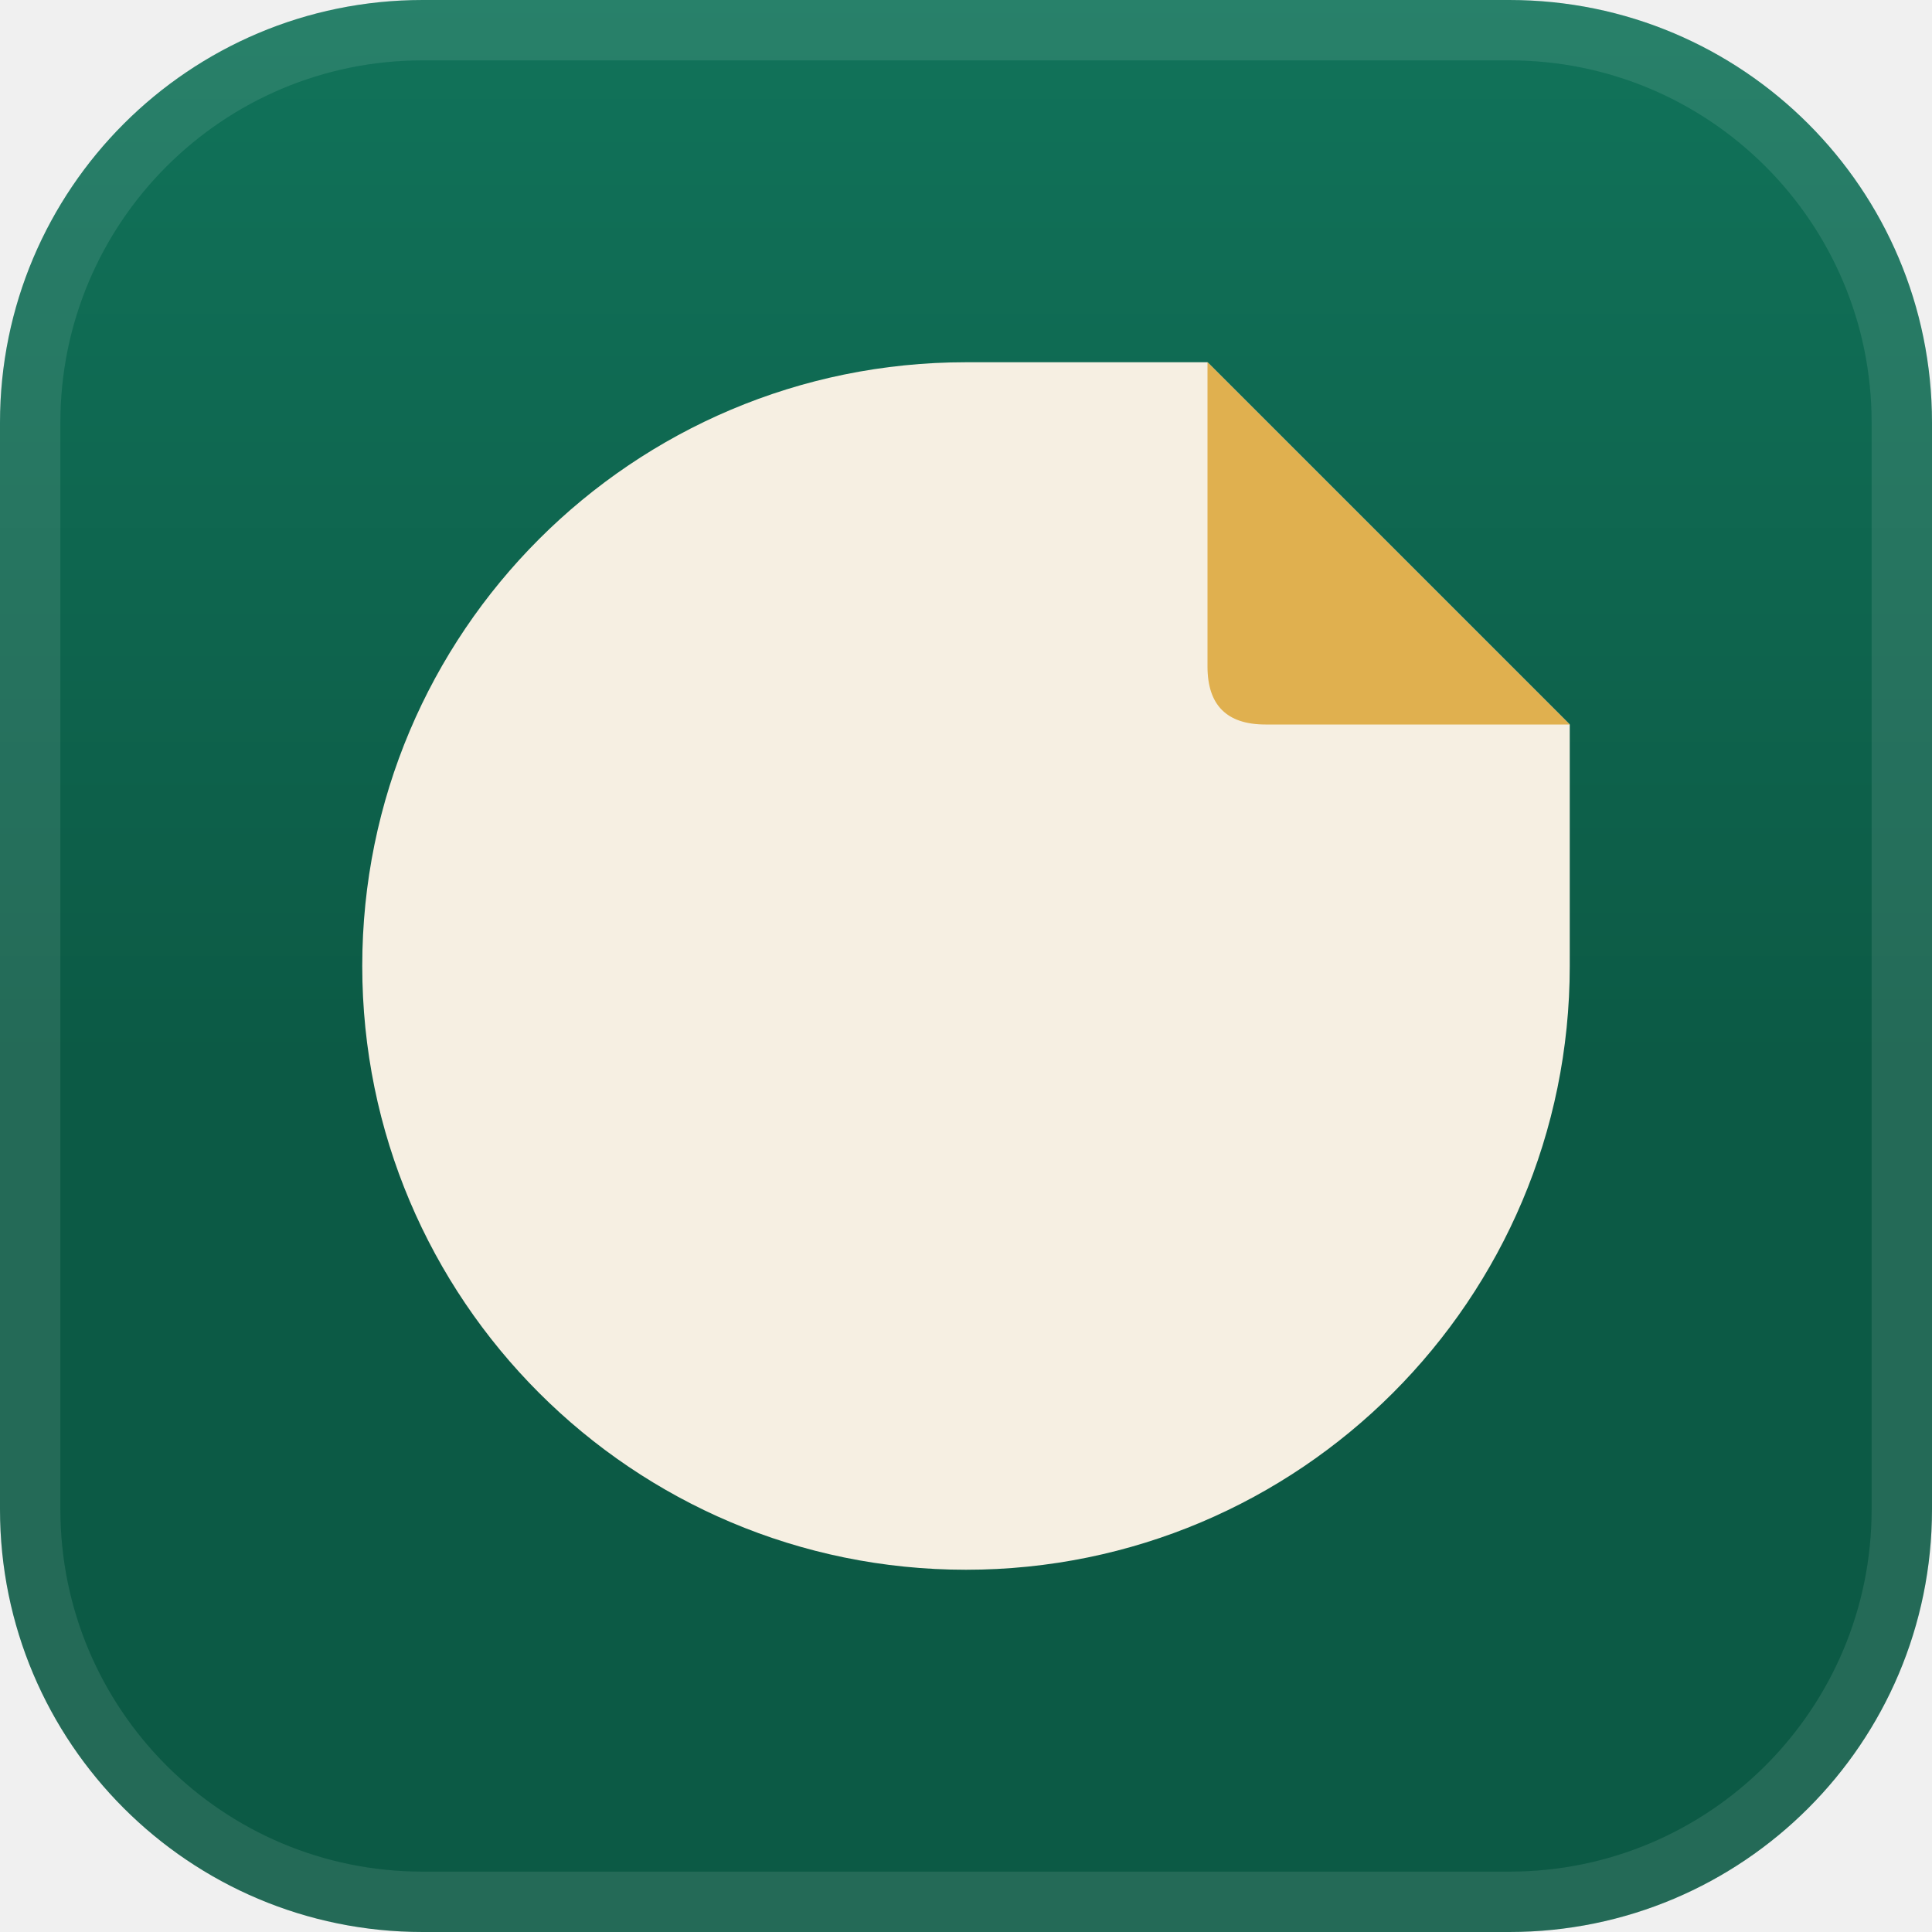
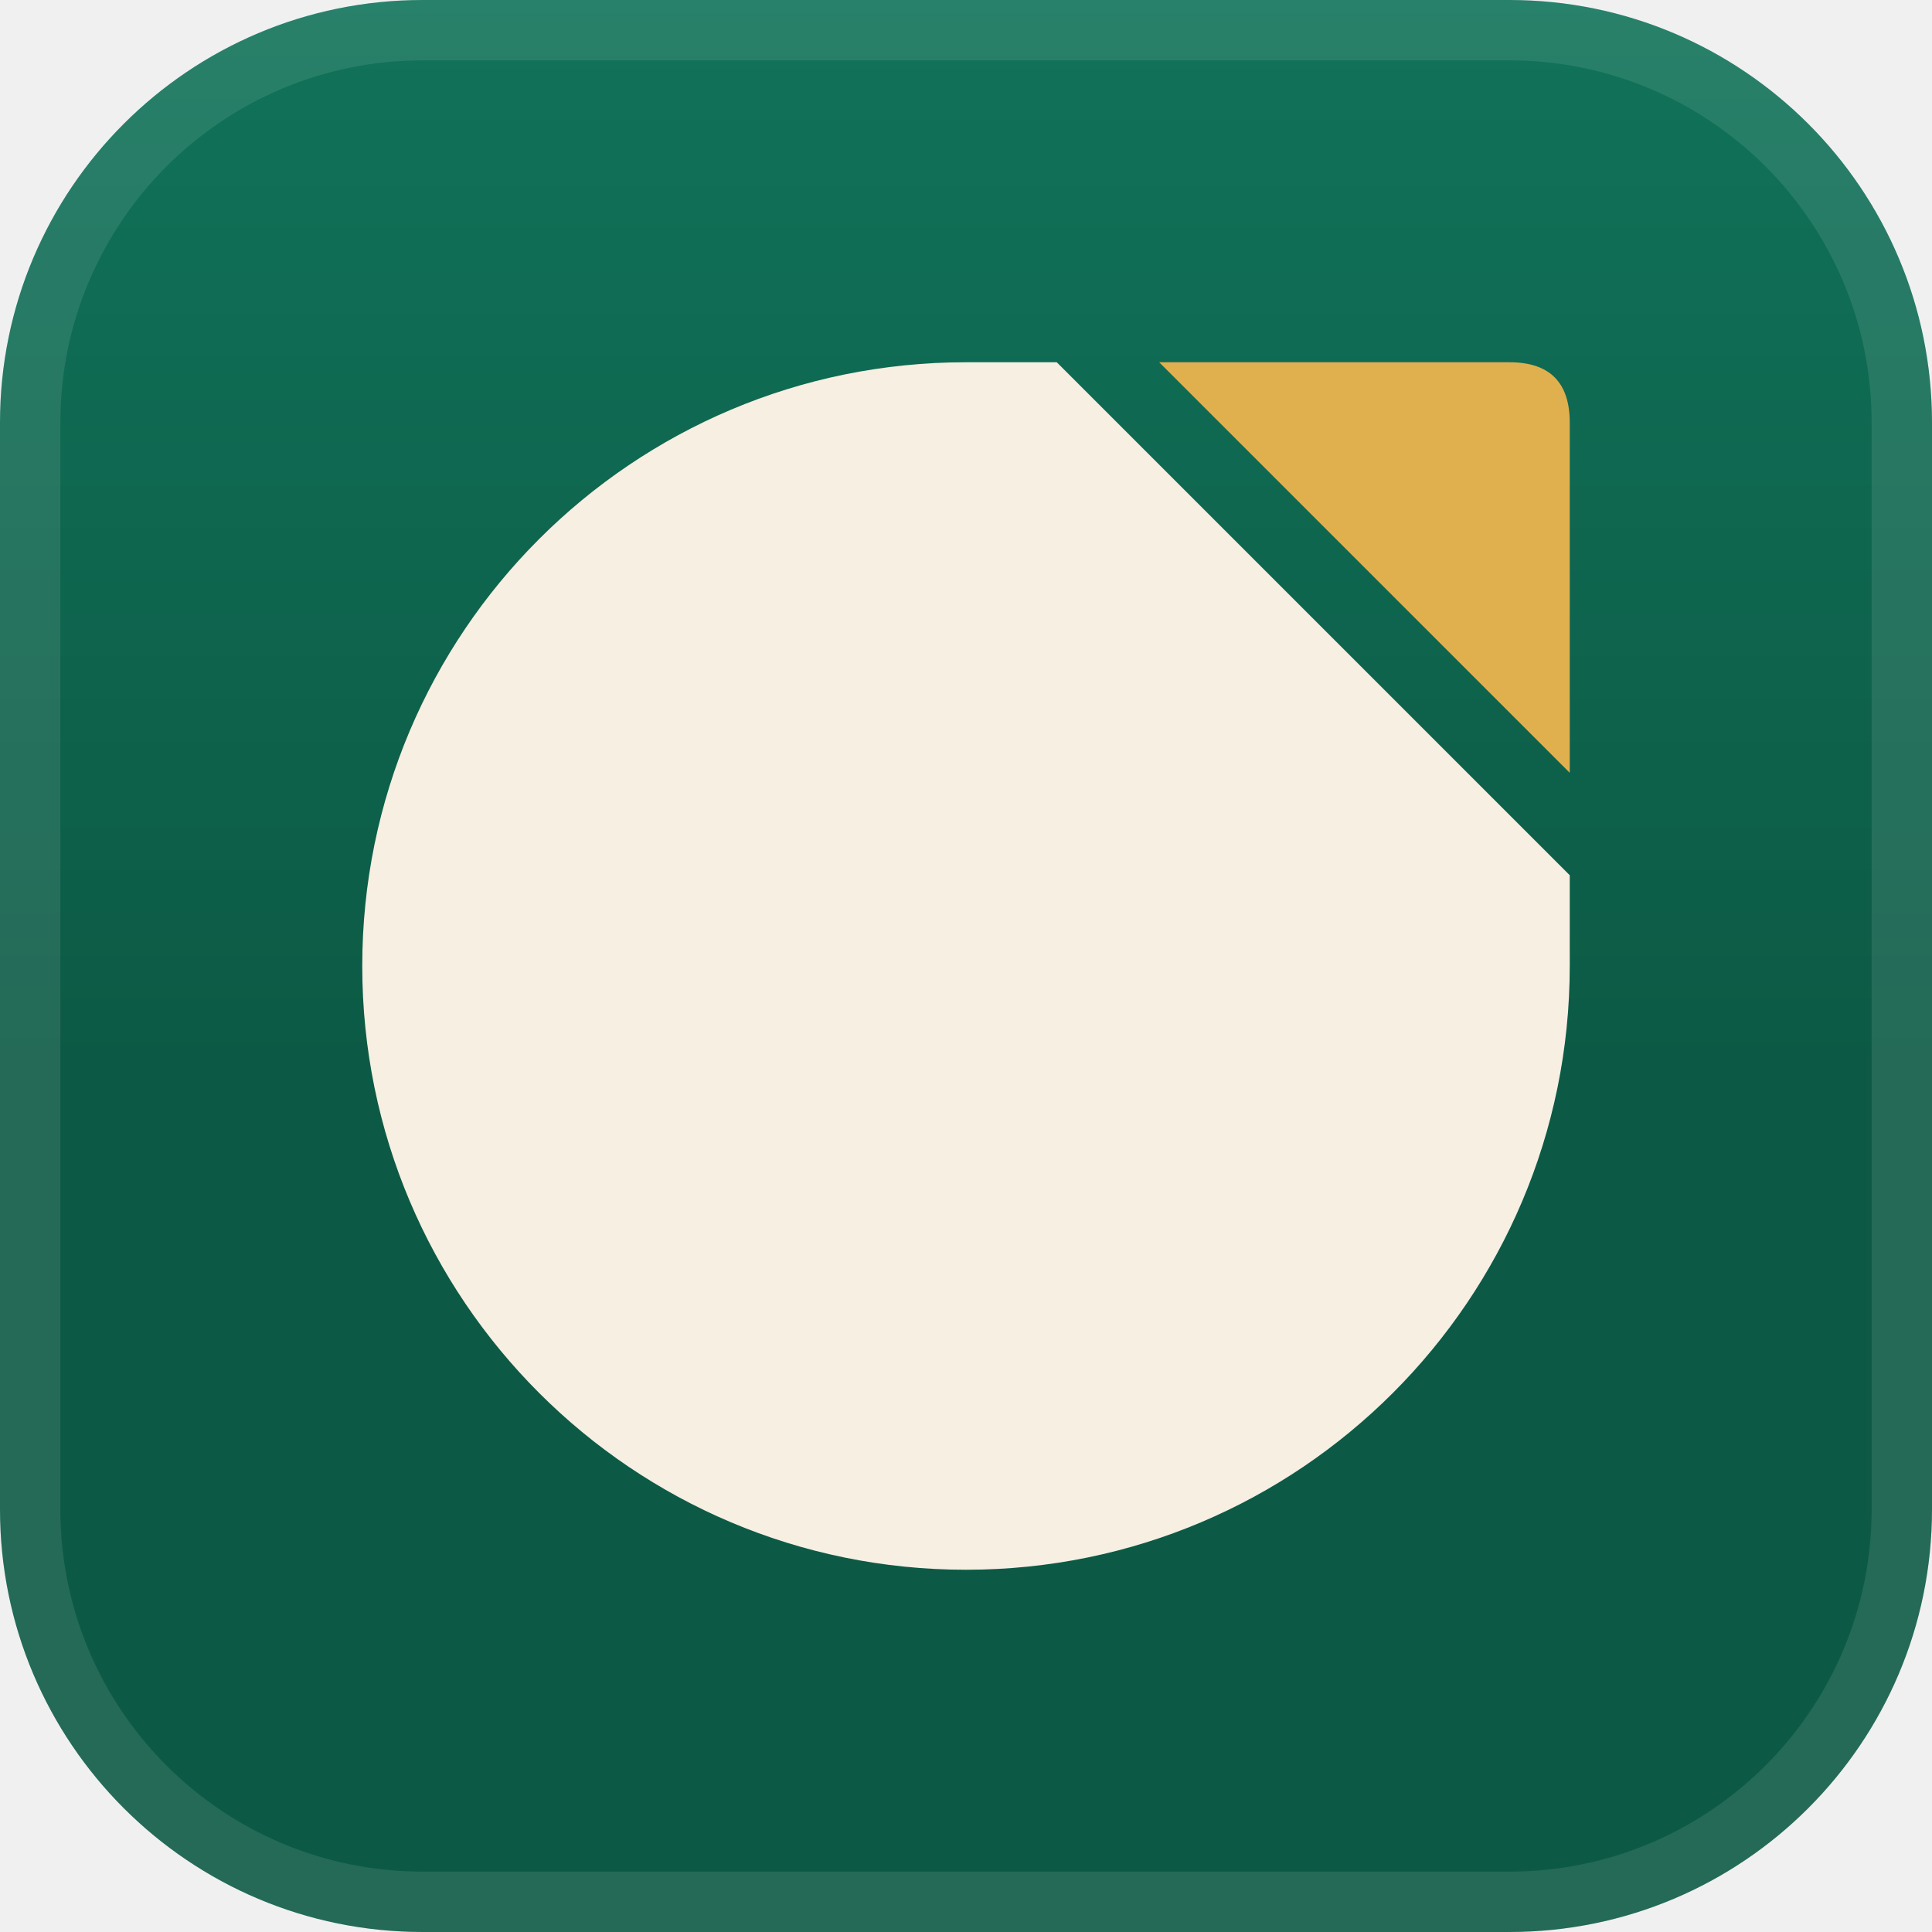
<svg xmlns="http://www.w3.org/2000/svg" viewBox="0 0 32 32">
  <defs>
-     <linearGradient id="g5" x1="0" y1="0" x2="0" y2="1">
+     <linearGradient id="g15" x1="0" y1="0" x2="0" y2="1">
      <stop offset="0" stop-color="#11735A" />
      <stop offset=".55" stop-color="#0C5A45" />
    </linearGradient>
  </defs>
-   <rect width="32" height="32" rx="7" fill="url(#g5)" />
+   <rect width="32" height="32" rx="7" fill="url(#g15)" />
  <rect x=".5" y=".5" width="31" height="31" rx="6.5" fill="none" stroke="#fff" stroke-opacity=".10" />
-   <path fill="#F6EFE2" d="M16.0 6 L20 6 L26 12 L26 16.0 A10.0 10.0 0 0 1 16.0 26 A10.0 10.0 0 0 1 6 16.0 A10.0 10.0 0 0 1 16.0 6 Z" />
-   <path fill="#E0B04F" d="M20 6 L26 12 L20.96 12 Q20 12 20 11.04 Z" />
+   <path fill="#F6EFE2" d="M16.0 6 L17.503 6 L26 14.497 L26 16.0 A10.0 10.0 0 0 1 16.0 26 A10.0 10.0 0 0 1 6 16.0 A10.0 10.0 0 0 1 16.0 6 Z" />
+   <path fill="#E0B04F" d="M19.2 6 L25 6 Q26 6 26 7 L26 12.8 Z" />
</svg>
